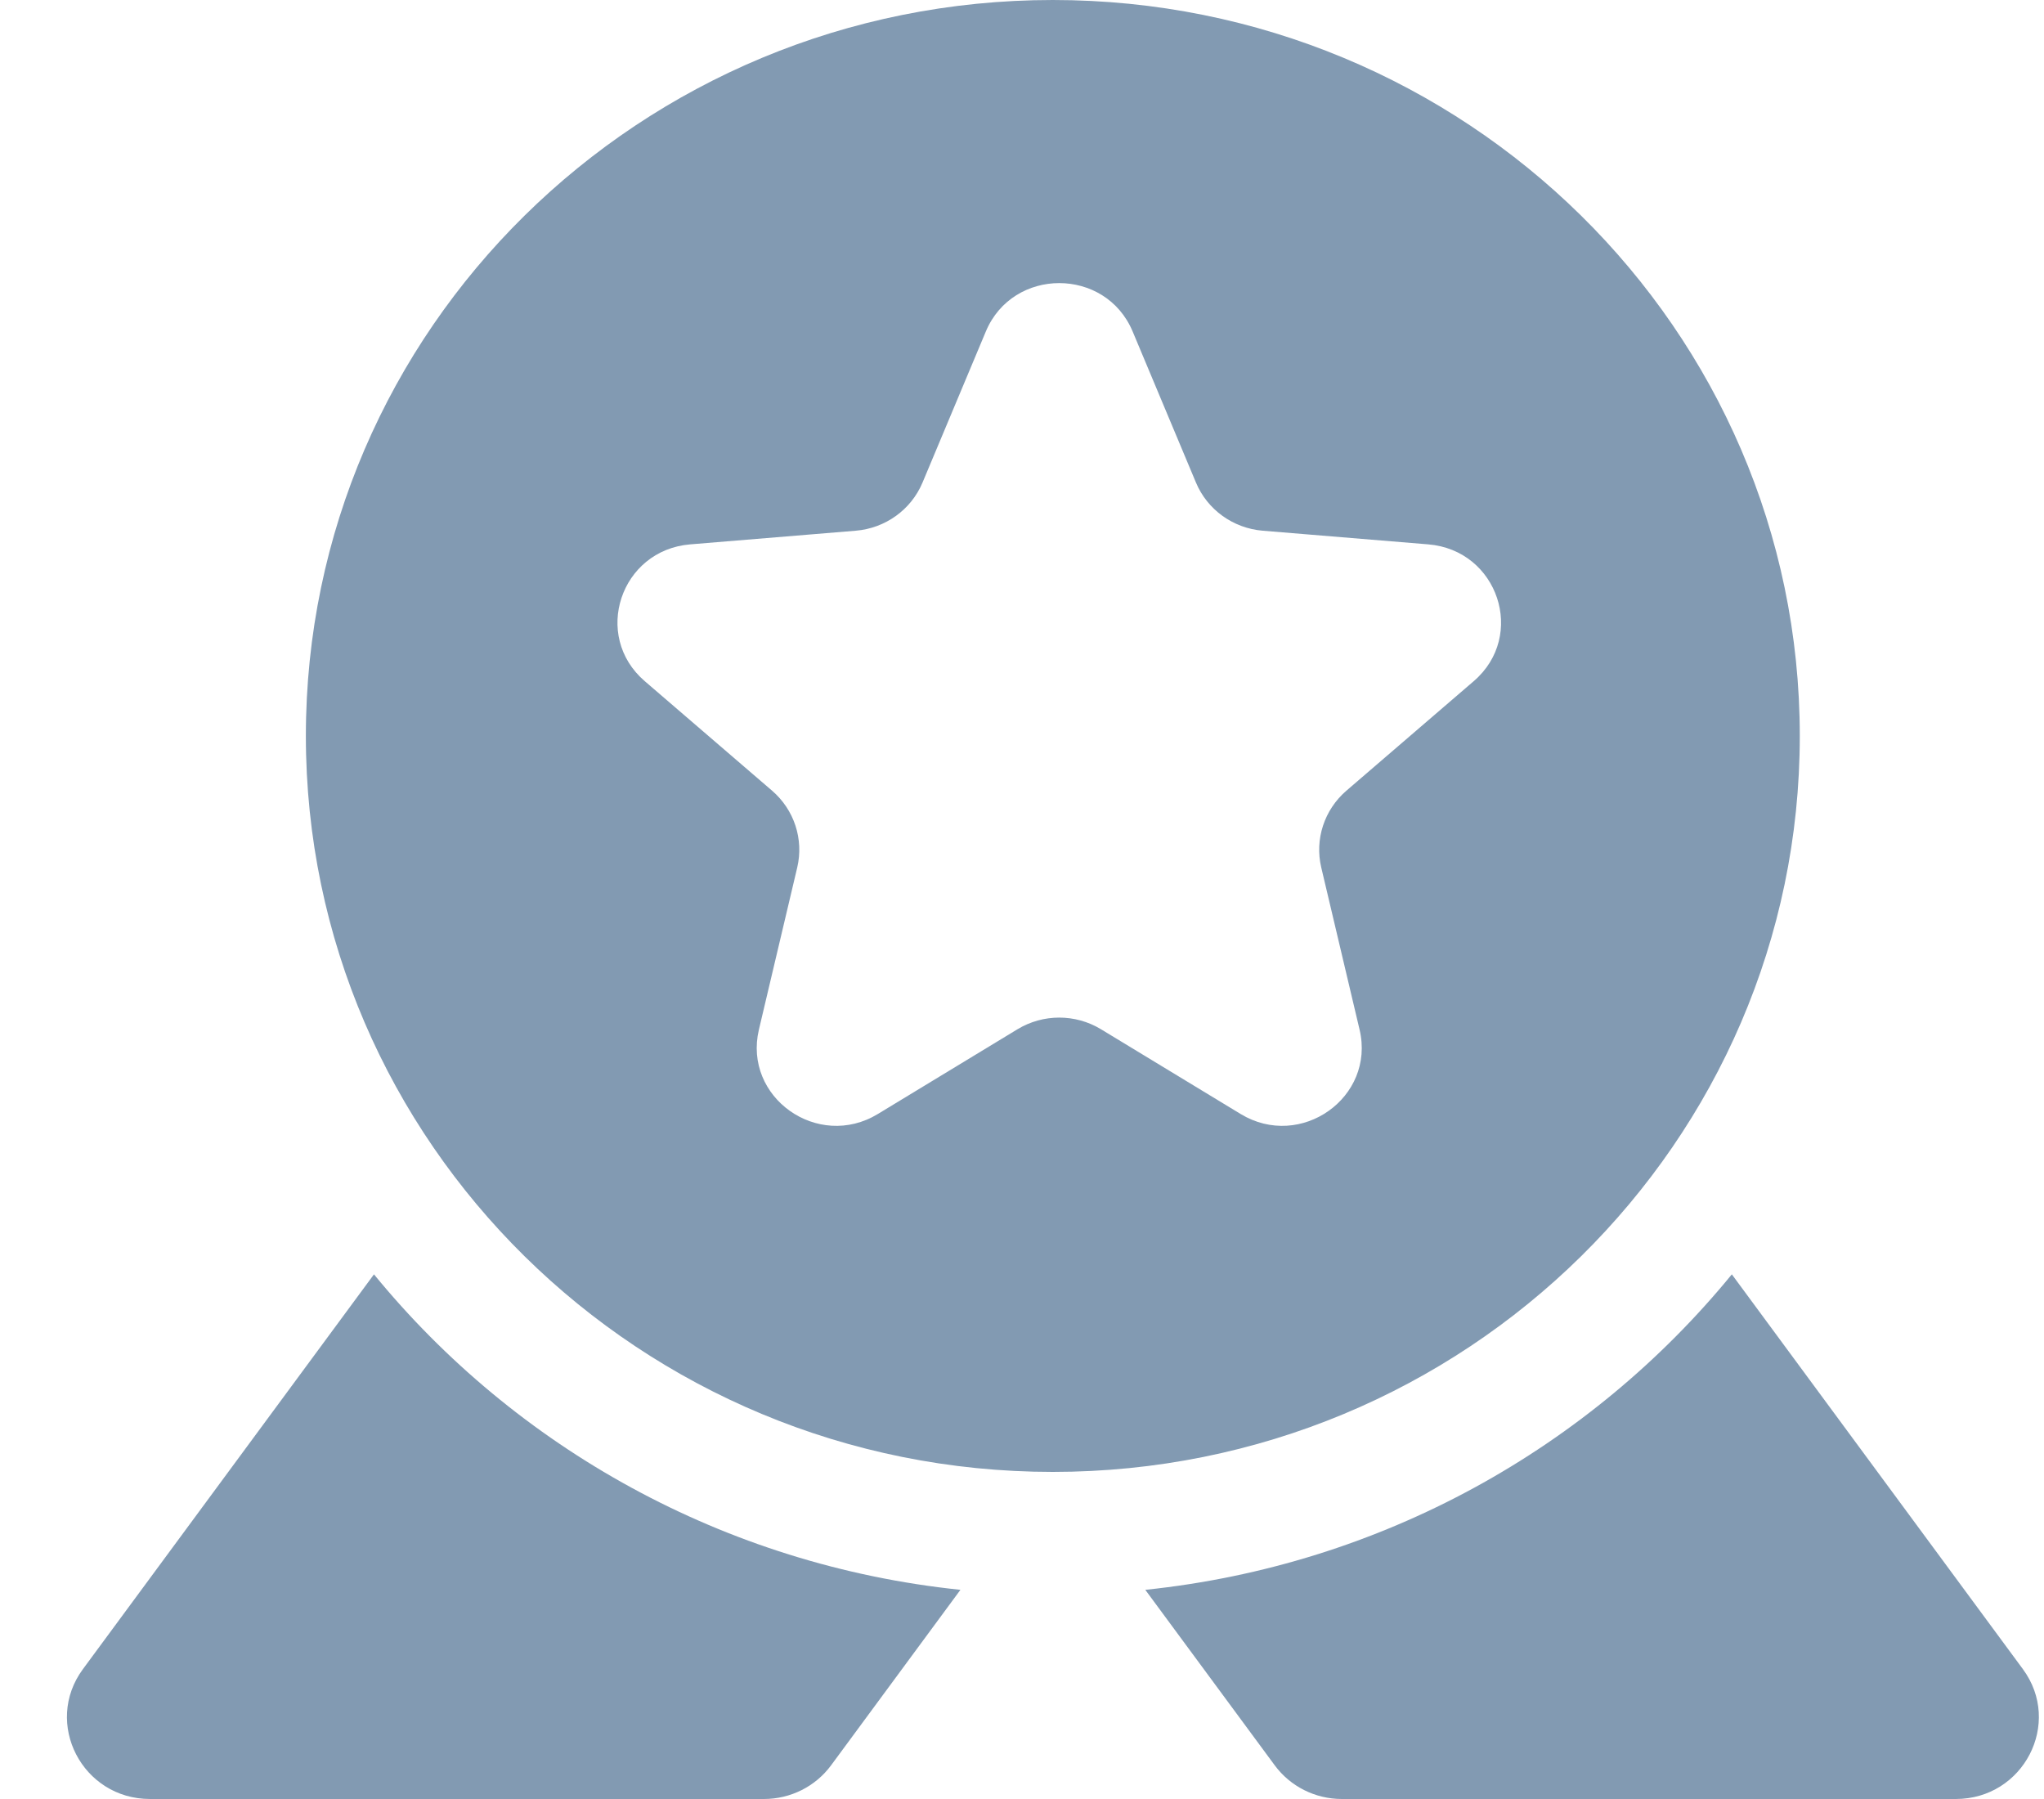
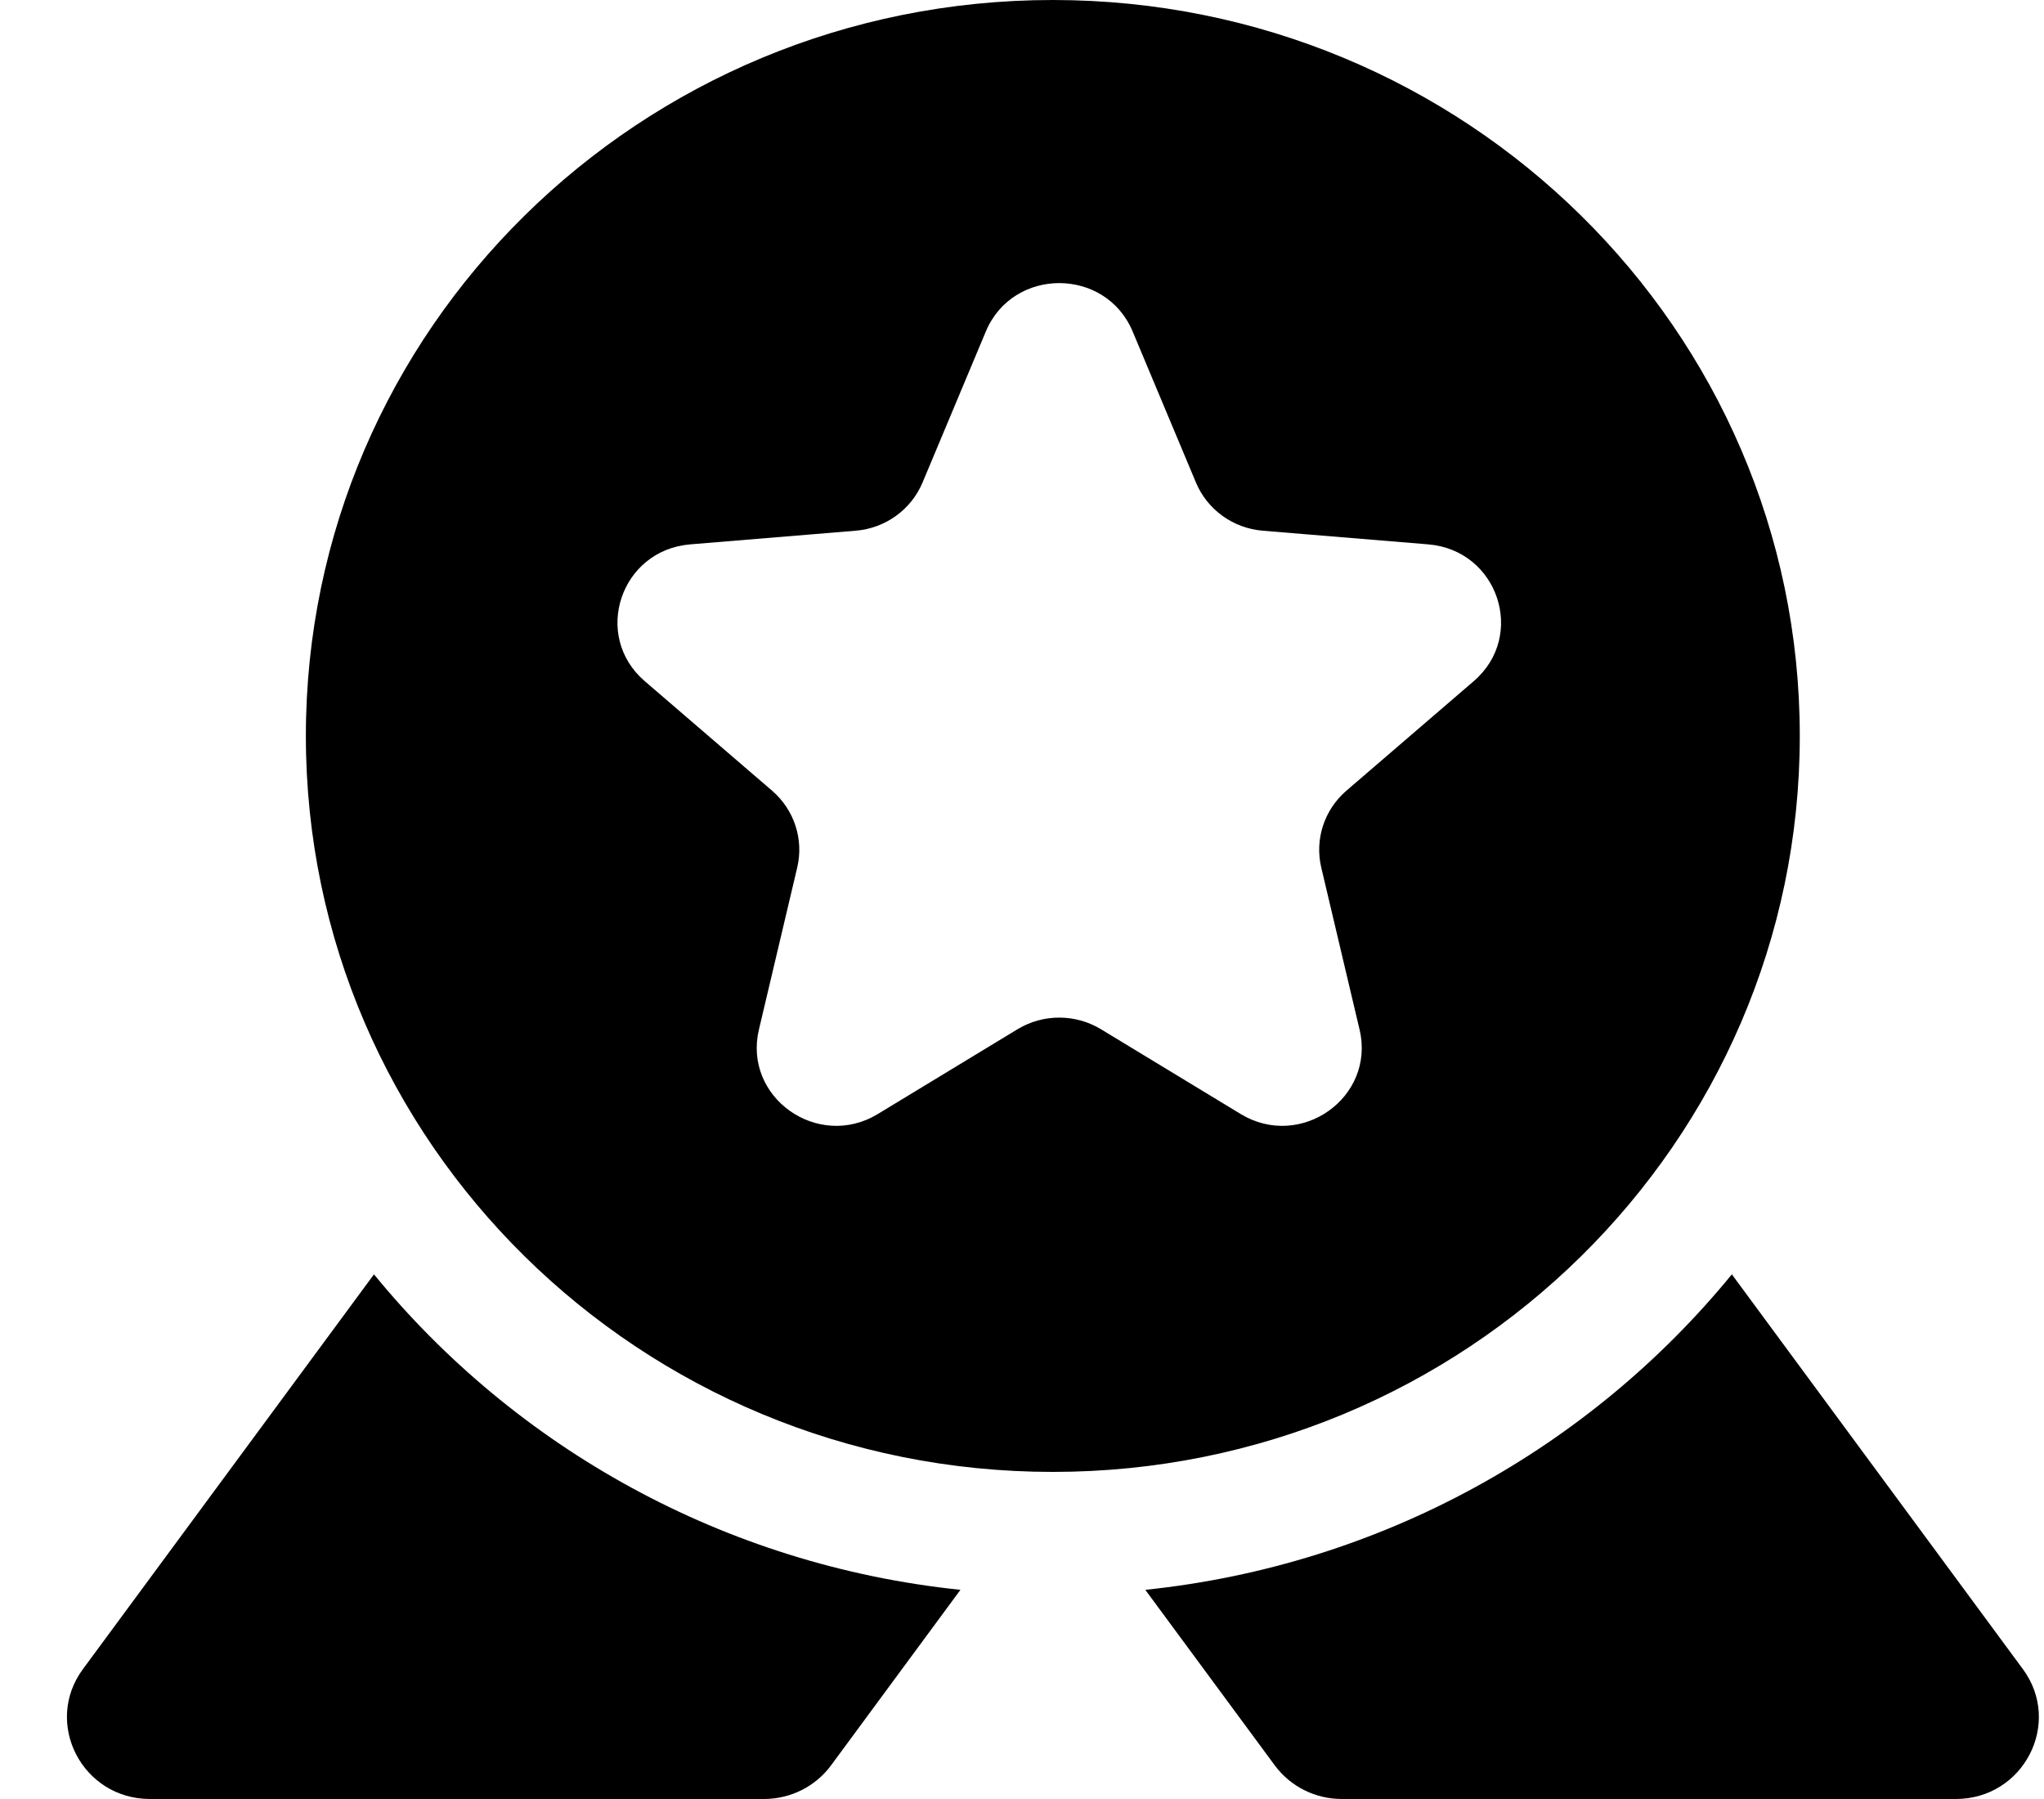
<svg xmlns="http://www.w3.org/2000/svg" width="25" height="22" viewBox="0 0 25 22" fill="none">
-   <path fill-rule="evenodd" clip-rule="evenodd" d="M12.877 18C17.923 18 22.013 13.97 22.013 9C22.013 4.029 17.923 0 12.877 0C7.831 0 3.741 4.029 3.741 9C3.741 13.97 7.831 18 12.877 18ZM12.058 4.053C12.389 3.265 13.522 3.265 13.853 4.053L14.628 5.902C14.767 6.233 15.082 6.46 15.444 6.49L17.468 6.657C18.323 6.727 18.672 7.775 18.025 8.33L16.467 9.67C16.197 9.903 16.079 10.263 16.16 10.608L16.629 12.592C16.824 13.42 15.909 14.069 15.174 13.623L13.465 12.586C13.152 12.397 12.759 12.397 12.446 12.586L10.737 13.623C10.003 14.069 9.087 13.42 9.282 12.592L9.751 10.608C9.832 10.263 9.714 9.903 9.444 9.67L7.886 8.33C7.24 7.775 7.588 6.727 8.443 6.657L10.467 6.49C10.829 6.46 11.144 6.233 11.283 5.902L12.058 4.053ZM1.014 20.412L4.574 15.584C6.305 17.7 8.854 19.141 11.747 19.442L10.165 21.588C9.974 21.847 9.669 22 9.344 22H1.835C1.006 22 0.527 21.073 1.014 20.412ZM15.591 21.588L14.008 19.442C16.902 19.141 19.451 17.7 21.182 15.584L24.742 20.412C25.229 21.073 24.75 22 23.921 22H16.412C16.087 22 15.782 21.847 15.591 21.588Z" fill="#829AB2" />
+   <path fill-rule="evenodd" clip-rule="evenodd" d="M12.877 18C17.923 18 22.013 13.97 22.013 9C22.013 4.029 17.923 0 12.877 0C7.831 0 3.741 4.029 3.741 9C3.741 13.97 7.831 18 12.877 18ZM12.058 4.053C12.389 3.265 13.522 3.265 13.853 4.053L14.628 5.902C14.767 6.233 15.082 6.46 15.444 6.49L17.468 6.657C18.323 6.727 18.672 7.775 18.025 8.33L16.467 9.67C16.197 9.903 16.079 10.263 16.16 10.608L16.629 12.592C16.824 13.42 15.909 14.069 15.174 13.623L13.465 12.586C13.152 12.397 12.759 12.397 12.446 12.586L10.737 13.623C10.003 14.069 9.087 13.42 9.282 12.592L9.751 10.608C9.832 10.263 9.714 9.903 9.444 9.67L7.886 8.33C7.24 7.775 7.588 6.727 8.443 6.657L10.467 6.49C10.829 6.46 11.144 6.233 11.283 5.902L12.058 4.053ZM1.014 20.412L4.574 15.584C6.305 17.7 8.854 19.141 11.747 19.442L10.165 21.588C9.974 21.847 9.669 22 9.344 22H1.835C1.006 22 0.527 21.073 1.014 20.412ZM15.591 21.588L14.008 19.442C16.902 19.141 19.451 17.7 21.182 15.584L24.742 20.412C25.229 21.073 24.75 22 23.921 22H16.412C16.087 22 15.782 21.847 15.591 21.588Z" fill="currentColor" />
</svg>
